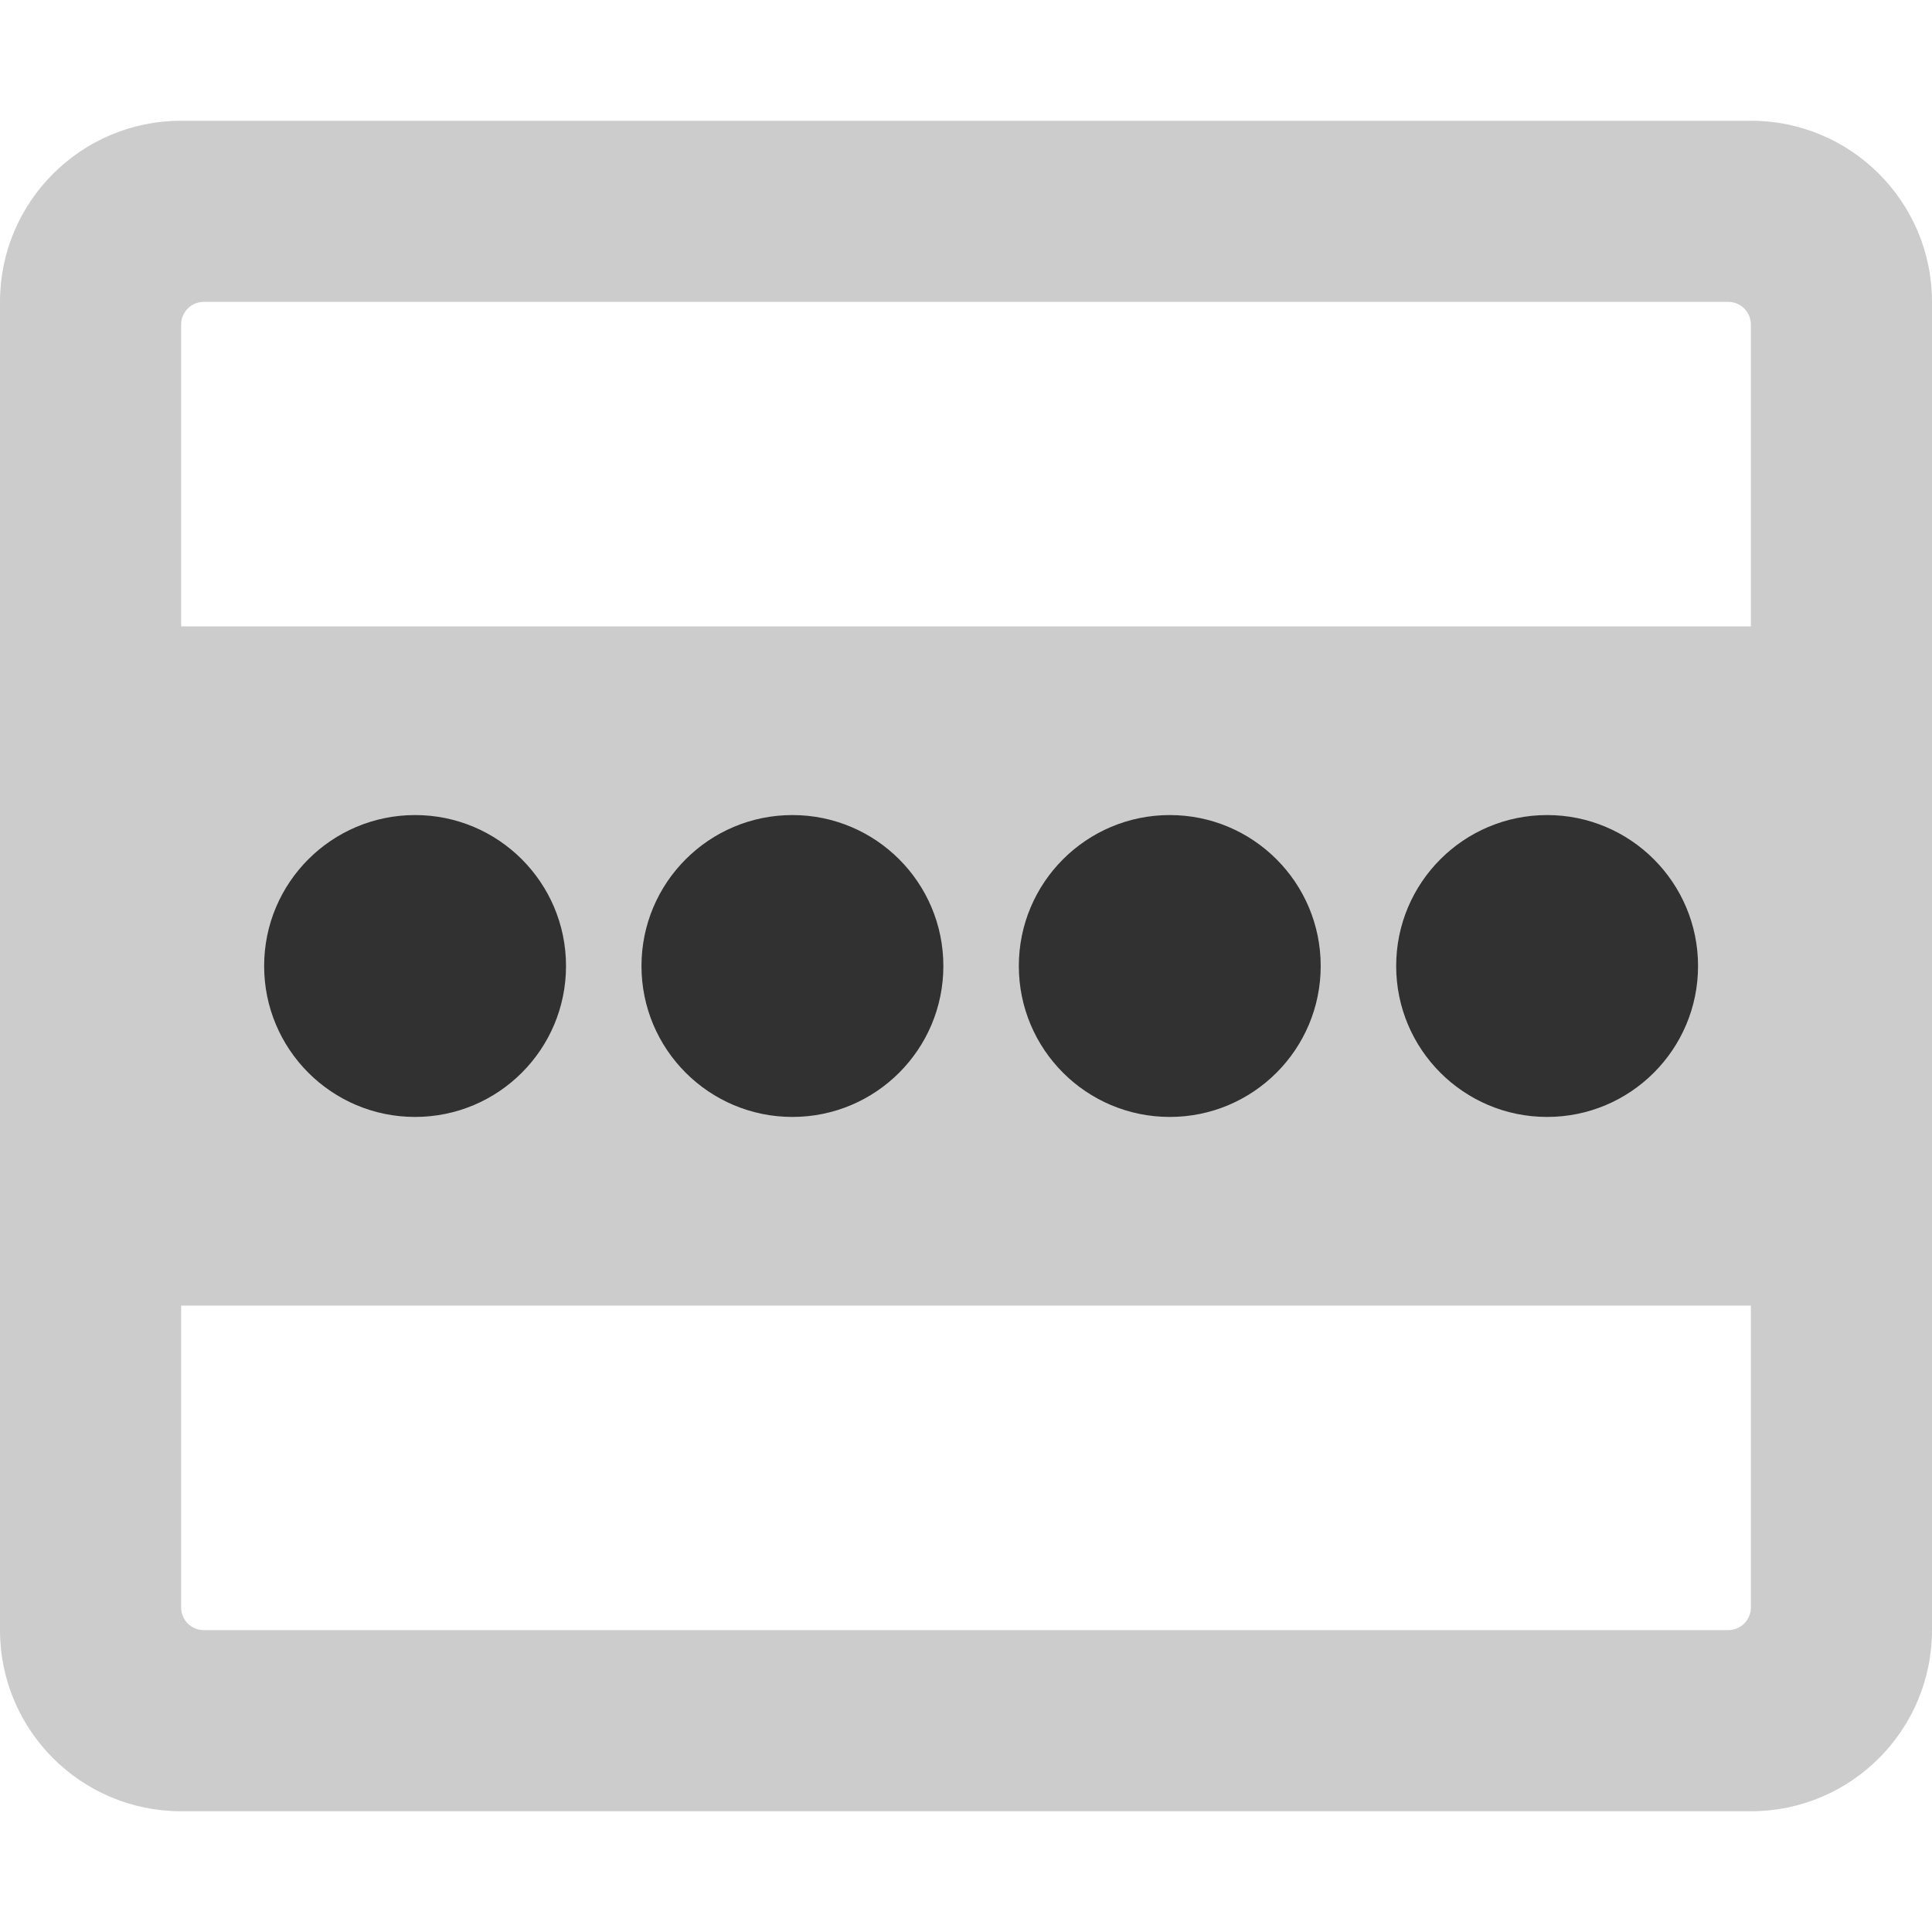
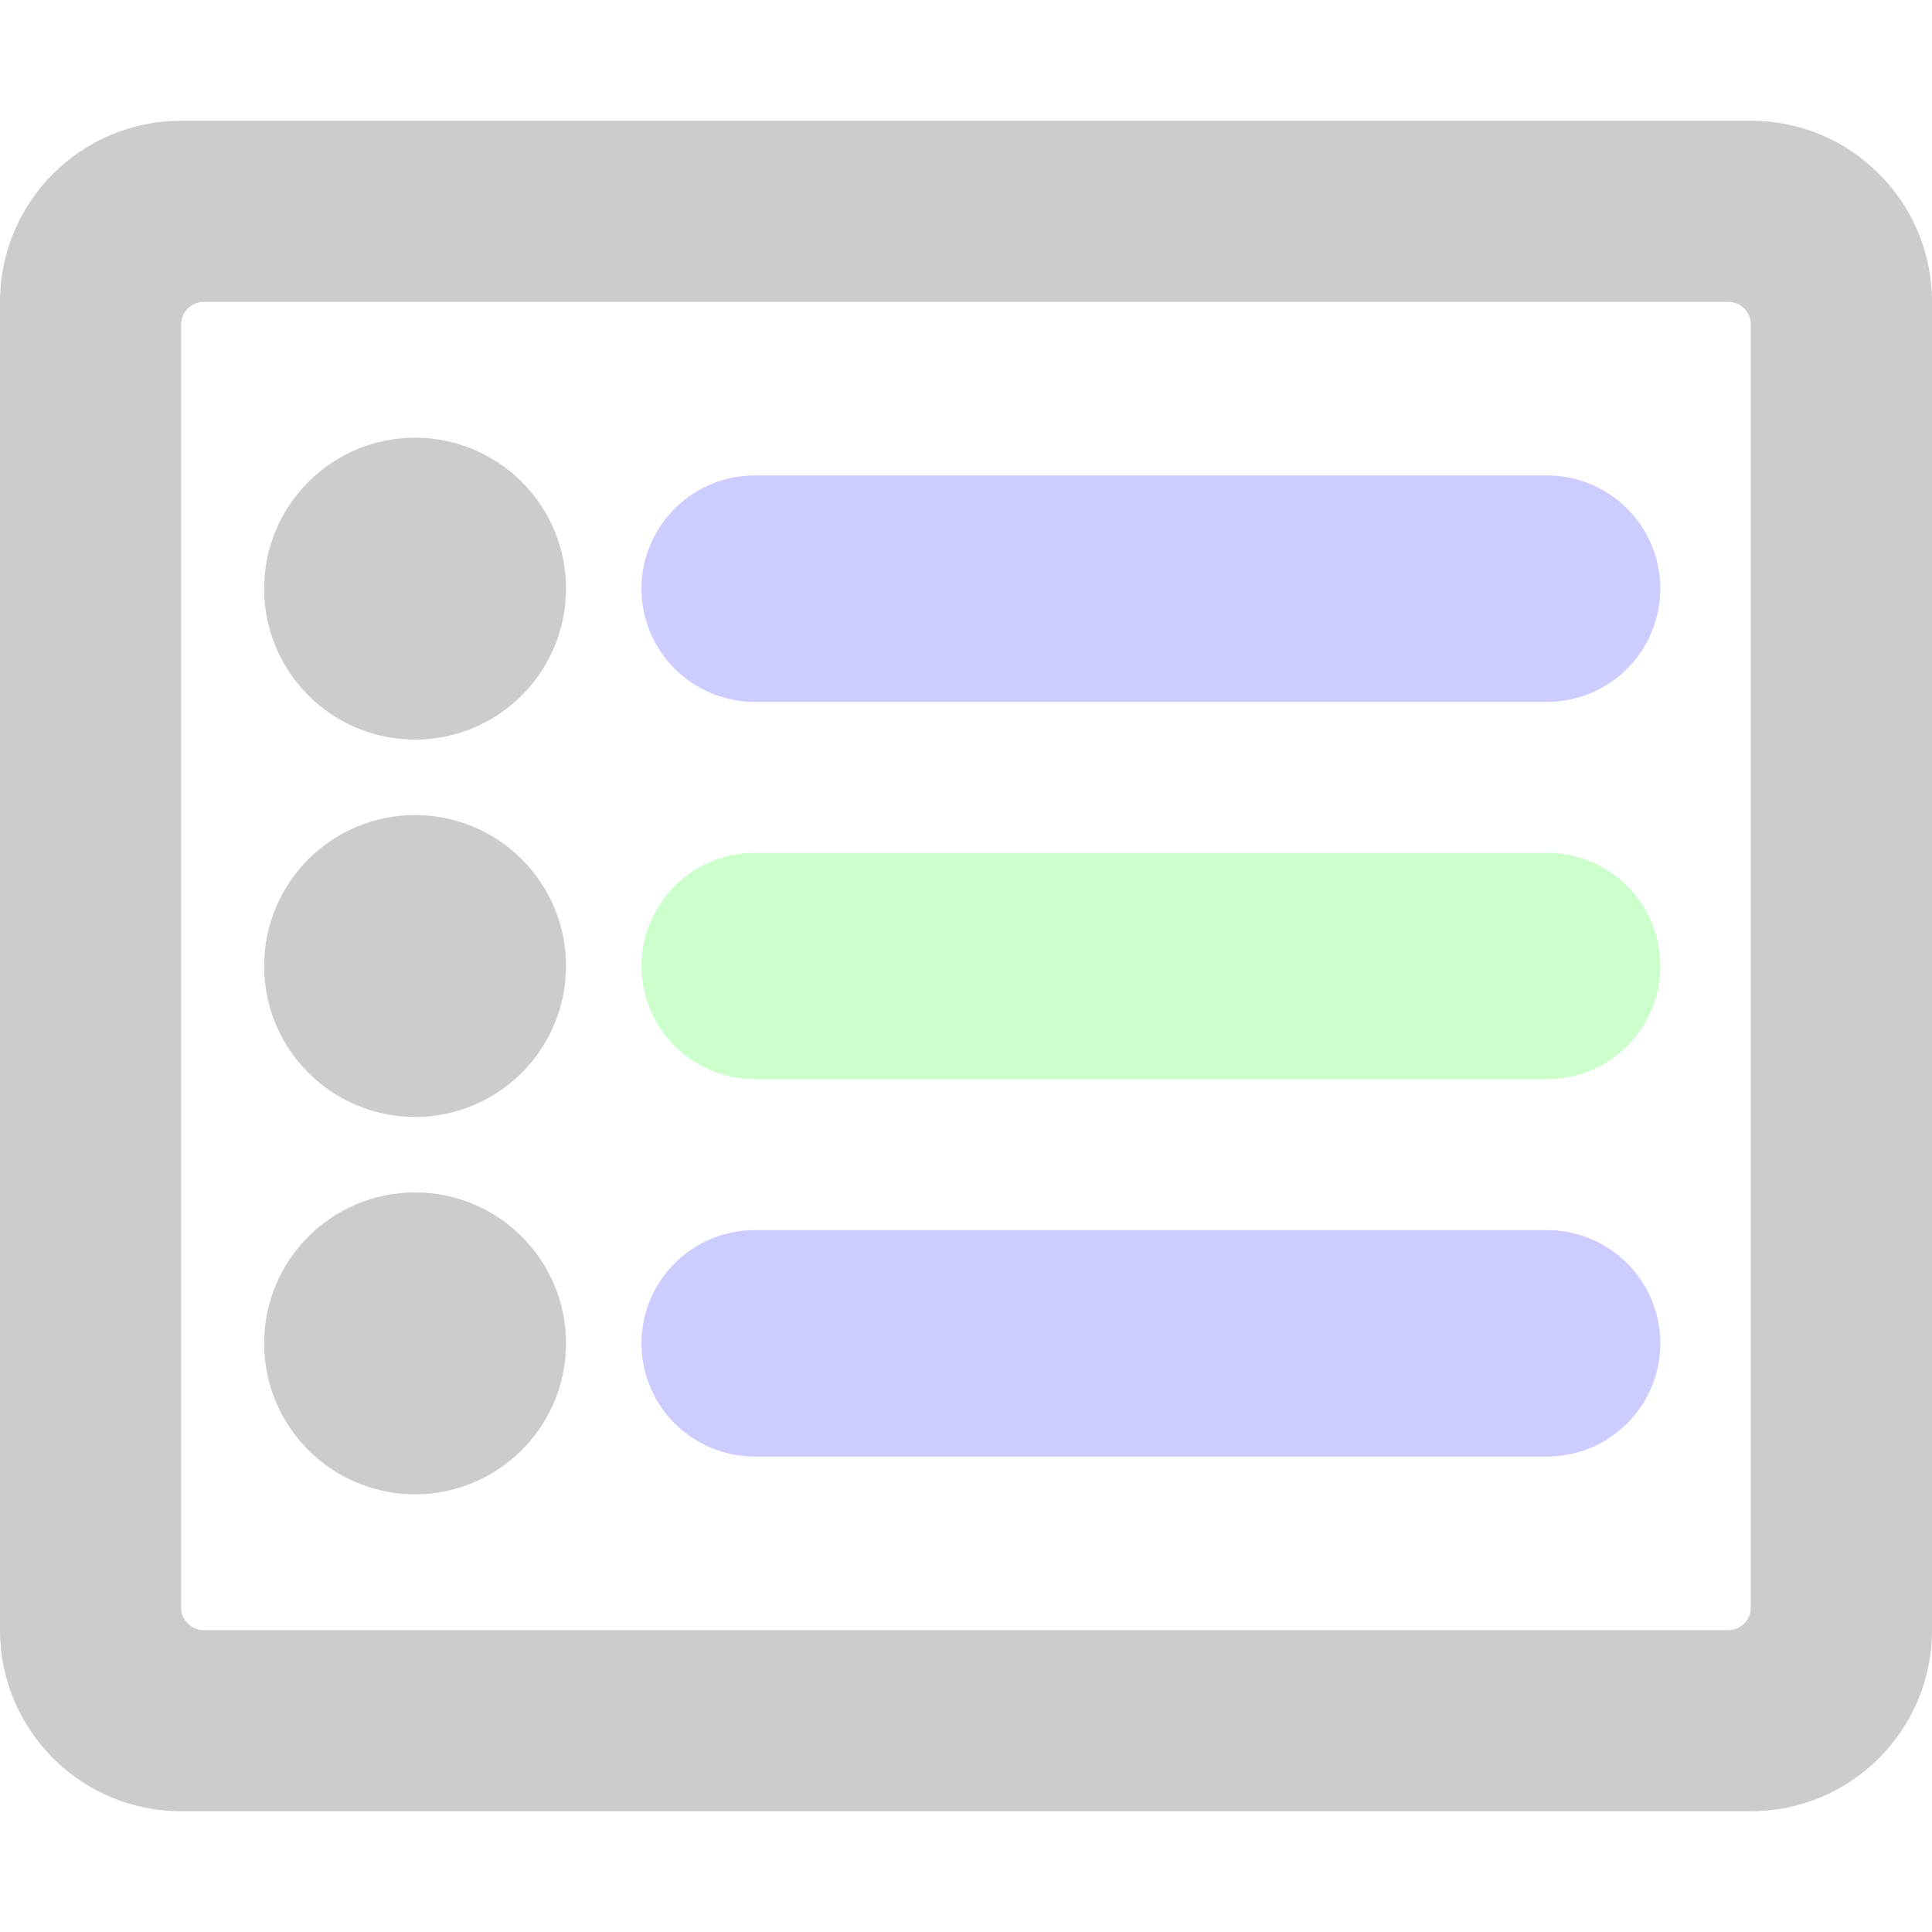
<svg xmlns="http://www.w3.org/2000/svg" aria-hidden="true" focusable="false" data-prefix="far" data-icon="list-alt" class="svg-inline--fa fa-list-alt fa-w-16" role="img" viewBox="0 0 512 512">
  <path fill="#cccccc" d="M464 32H48C21.49 32 0 53.49 0 80v352c0 26.51 21.49 48 48 48h416c26.51 0 48-21.49 48-48V80c0-26.51-21.49-48-48-48zm-6 400H54a6 6 0 0 1-6-6V86a6 6 0 0 1 6-6h404a6 6 0 0 1 6 6v340a6 6 0 0 1-6 6zm-42-92v24c0 6.627-5.373 12-12" />
-   <line x1="5" y1="256" x2="500" y2="256" stroke-width="180" stroke="#cccccc" />
-   <circle cx="110" cy="256" r="40" fill="#313131" />
-   <circle cx="210" cy="256" r="40" fill="#313131" />
-   <circle cx="310" cy="256" r="40" fill="#313131" />
-   <circle cx="410" cy="256" r="40" fill="#313131" />
+   <circle cx="110" cy="156" r="40" fill="#cccccc" />
+   <line x1="200" y1="156" x2="410" y2="156" stroke-width="60" stroke="#ccccff" stroke-linecap="round" />
+   <circle cx="110" cy="256" r="40" fill="#cccccc" />
+   <line x1="200" y1="256" x2="410" y2="256" stroke-width="60" stroke="#ccffcc" stroke-linecap="round" />
+   <circle cx="110" cy="356" r="40" fill="#cccccc" />
+   <line x1="200" y1="356" x2="410" y2="356" stroke-width="60" stroke="#ccccff" stroke-linecap="round" />
</svg>
